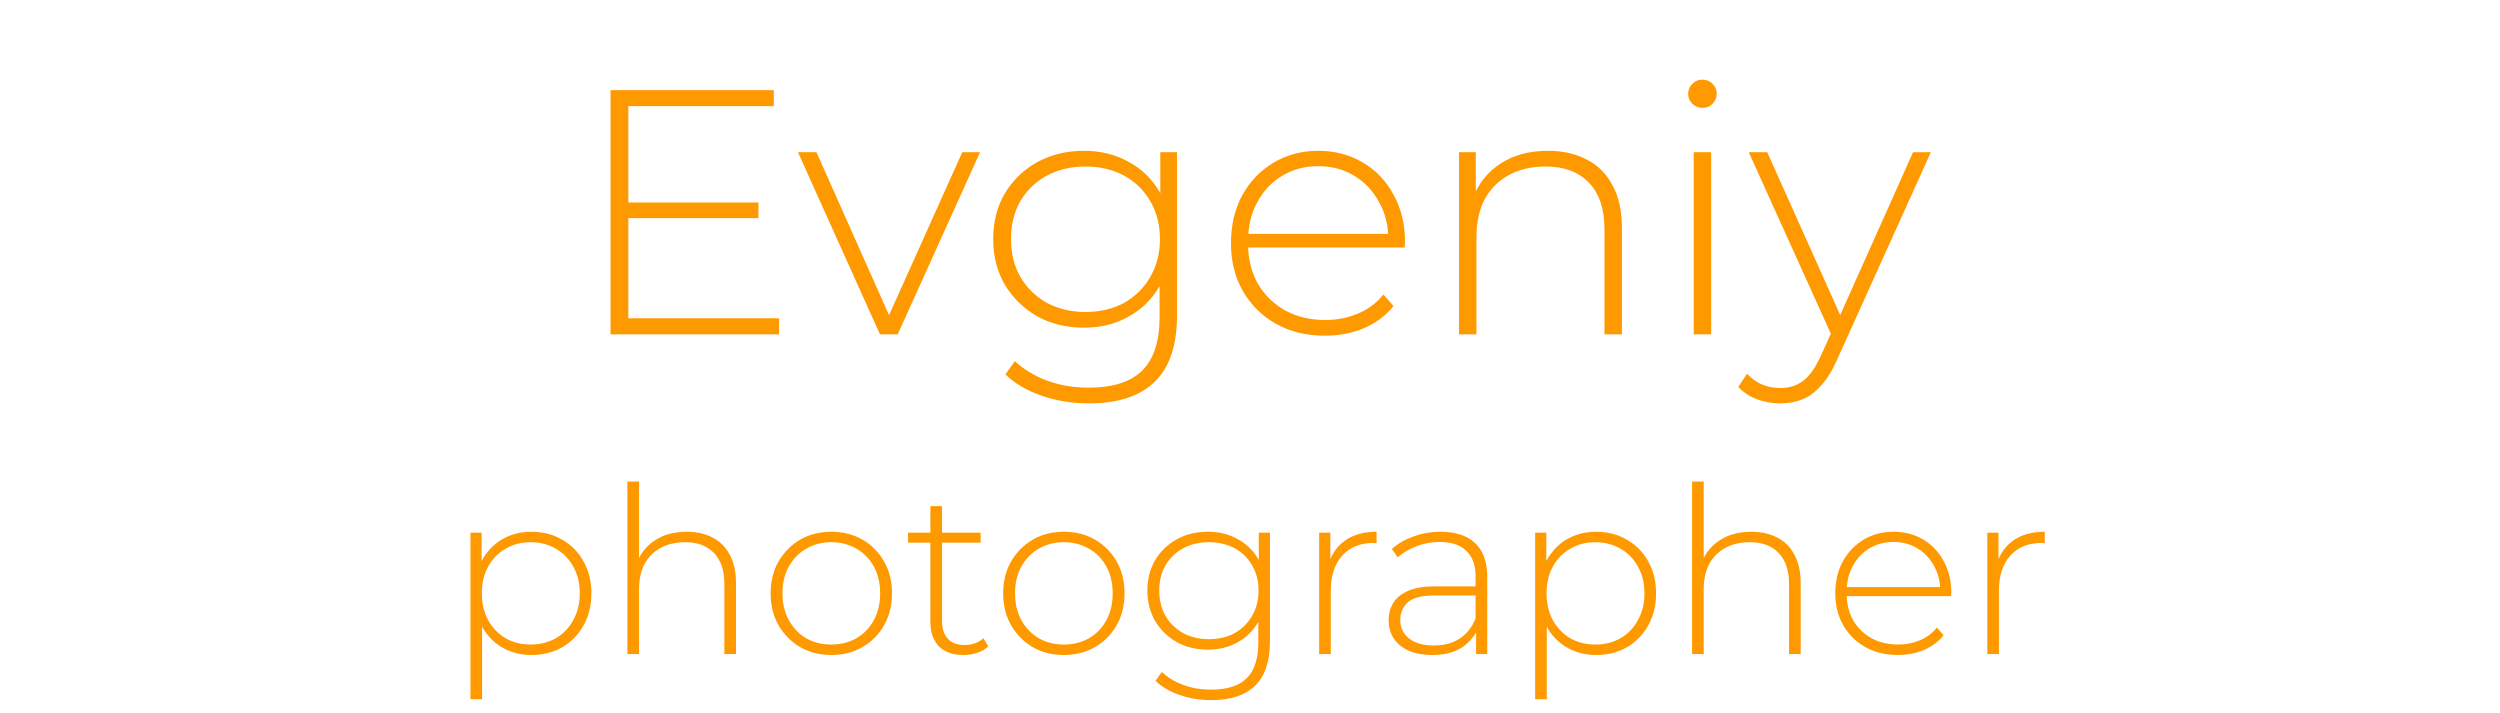
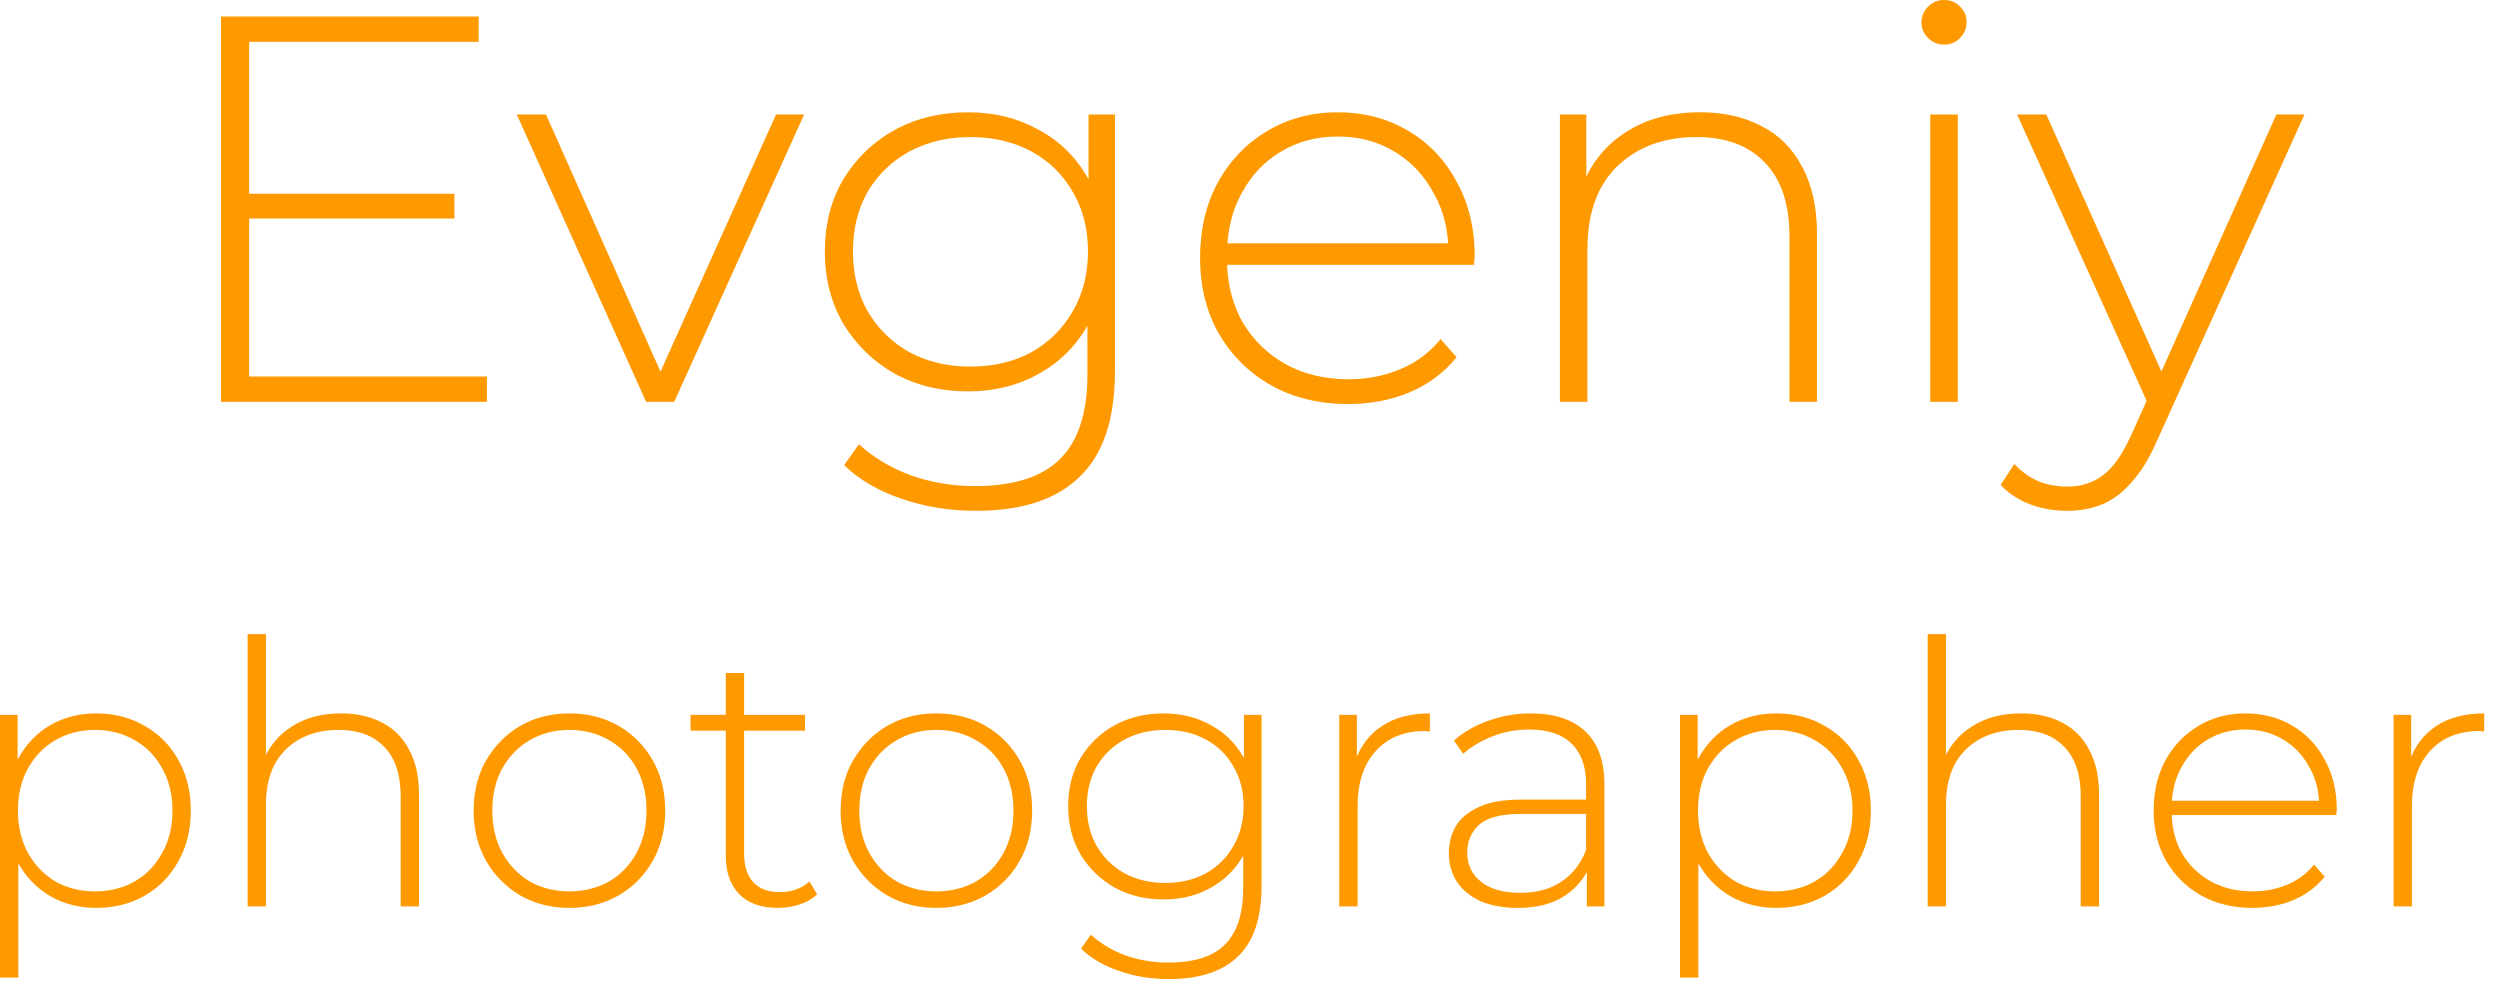
- <svg xmlns="http://www.w3.org/2000/svg" width="172" height="49" viewBox="0 0 172 49" fill="none">
-   <path d="M43.086 13.928H52.182V15.008H43.086V13.928ZM43.23 21.896H53.598V23H42.006V6.2H53.238V7.304H43.23V21.896ZM60.54 23L54.9 10.472H56.172L61.452 22.328H60.876L66.204 10.472H67.428L61.764 23H60.54ZM74.908 27.752C73.772 27.752 72.692 27.576 71.668 27.224C70.644 26.872 69.812 26.384 69.172 25.76L69.82 24.848C70.444 25.424 71.188 25.872 72.052 26.192C72.932 26.512 73.876 26.672 74.884 26.672C76.564 26.672 77.796 26.28 78.58 25.496C79.38 24.712 79.78 23.48 79.78 21.8V18.32L80.02 16.448L79.828 14.576V10.472H80.98V21.656C80.98 23.752 80.468 25.288 79.444 26.264C78.436 27.256 76.924 27.752 74.908 27.752ZM74.572 22.544C73.388 22.544 72.324 22.288 71.38 21.776C70.452 21.248 69.708 20.528 69.148 19.616C68.604 18.688 68.332 17.632 68.332 16.448C68.332 15.248 68.604 14.192 69.148 13.28C69.708 12.368 70.452 11.656 71.38 11.144C72.324 10.632 73.388 10.376 74.572 10.376C75.708 10.376 76.724 10.624 77.62 11.12C78.532 11.6 79.252 12.296 79.78 13.208C80.308 14.104 80.572 15.184 80.572 16.448C80.572 17.696 80.308 18.776 79.78 19.688C79.252 20.6 78.532 21.304 77.62 21.8C76.724 22.296 75.708 22.544 74.572 22.544ZM74.668 21.464C75.676 21.464 76.564 21.256 77.332 20.84C78.1 20.408 78.7 19.816 79.132 19.064C79.58 18.296 79.804 17.424 79.804 16.448C79.804 15.456 79.58 14.584 79.132 13.832C78.7 13.08 78.1 12.496 77.332 12.08C76.564 11.664 75.676 11.456 74.668 11.456C73.692 11.456 72.812 11.664 72.028 12.08C71.26 12.496 70.652 13.08 70.204 13.832C69.772 14.584 69.556 15.456 69.556 16.448C69.556 17.424 69.772 18.296 70.204 19.064C70.652 19.816 71.26 20.408 72.028 20.84C72.812 21.256 73.692 21.464 74.668 21.464ZM91.148 23.096C89.884 23.096 88.764 22.824 87.788 22.28C86.828 21.736 86.068 20.984 85.508 20.024C84.964 19.064 84.692 17.968 84.692 16.736C84.692 15.488 84.948 14.392 85.46 13.448C85.988 12.488 86.708 11.736 87.62 11.192C88.532 10.648 89.556 10.376 90.692 10.376C91.828 10.376 92.844 10.64 93.74 11.168C94.652 11.696 95.364 12.44 95.876 13.4C96.404 14.344 96.668 15.44 96.668 16.688C96.668 16.736 96.66 16.792 96.644 16.856C96.644 16.904 96.644 16.96 96.644 17.024H85.58V16.088H95.996L95.516 16.544C95.532 15.568 95.324 14.696 94.892 13.928C94.476 13.144 93.908 12.536 93.188 12.104C92.468 11.656 91.636 11.432 90.692 11.432C89.764 11.432 88.932 11.656 88.196 12.104C87.476 12.536 86.908 13.144 86.492 13.928C86.076 14.696 85.868 15.576 85.868 16.568V16.784C85.868 17.808 86.092 18.72 86.54 19.52C87.004 20.304 87.636 20.92 88.436 21.368C89.236 21.8 90.148 22.016 91.172 22.016C91.972 22.016 92.716 21.872 93.404 21.584C94.108 21.296 94.7 20.856 95.18 20.264L95.876 21.056C95.332 21.728 94.644 22.24 93.812 22.592C92.996 22.928 92.108 23.096 91.148 23.096ZM106.5 10.376C107.524 10.376 108.412 10.576 109.164 10.976C109.932 11.36 110.524 11.952 110.94 12.752C111.372 13.536 111.588 14.512 111.588 15.68V23H110.388V15.776C110.388 14.368 110.028 13.296 109.308 12.56C108.604 11.824 107.612 11.456 106.332 11.456C105.356 11.456 104.508 11.656 103.788 12.056C103.068 12.456 102.516 13.016 102.132 13.736C101.764 14.456 101.58 15.32 101.58 16.328V23H100.38V10.472H101.532V13.952L101.364 13.568C101.748 12.576 102.38 11.8 103.26 11.24C104.14 10.664 105.22 10.376 106.5 10.376ZM116.528 23V10.472H117.728V23H116.528ZM117.128 7.424C116.856 7.424 116.624 7.328 116.432 7.136C116.24 6.944 116.144 6.72 116.144 6.464C116.144 6.192 116.24 5.96 116.432 5.768C116.624 5.576 116.856 5.48 117.128 5.48C117.416 5.48 117.648 5.576 117.824 5.768C118.016 5.944 118.112 6.168 118.112 6.44C118.112 6.712 118.016 6.944 117.824 7.136C117.648 7.328 117.416 7.424 117.128 7.424ZM122.498 27.752C121.922 27.752 121.378 27.656 120.866 27.464C120.37 27.272 119.946 26.992 119.594 26.624L120.194 25.712C120.514 26.048 120.858 26.296 121.226 26.456C121.61 26.616 122.042 26.696 122.522 26.696C123.098 26.696 123.602 26.536 124.034 26.216C124.482 25.896 124.898 25.312 125.282 24.464L126.146 22.544L126.314 22.328L131.618 10.472H132.842L126.41 24.704C126.074 25.472 125.706 26.072 125.306 26.504C124.922 26.952 124.498 27.272 124.034 27.464C123.57 27.656 123.058 27.752 122.498 27.752ZM126.122 23.312L120.314 10.472H121.586L126.866 22.256L126.122 23.312Z" fill="#FF9900" />
-   <path d="M36.56 45.064C35.824 45.064 35.157 44.893 34.56 44.552C33.973 44.211 33.504 43.725 33.152 43.096C32.81 42.456 32.64 41.699 32.64 40.824C32.64 39.949 32.81 39.197 33.152 38.568C33.504 37.928 33.973 37.437 34.56 37.096C35.157 36.755 35.824 36.584 36.56 36.584C37.349 36.584 38.053 36.765 38.672 37.128C39.301 37.48 39.792 37.976 40.144 38.616C40.507 39.256 40.688 39.992 40.688 40.824C40.688 41.656 40.507 42.392 40.144 43.032C39.792 43.672 39.301 44.173 38.672 44.536C38.053 44.888 37.349 45.064 36.56 45.064ZM32.368 48.104V36.648H33.136V39.384L33.008 40.84L33.168 42.296V48.104H32.368ZM36.512 44.344C37.152 44.344 37.728 44.2 38.24 43.912C38.752 43.613 39.152 43.197 39.44 42.664C39.739 42.131 39.888 41.517 39.888 40.824C39.888 40.12 39.739 39.507 39.44 38.984C39.152 38.451 38.752 38.04 38.24 37.752C37.728 37.453 37.152 37.304 36.512 37.304C35.872 37.304 35.296 37.453 34.784 37.752C34.282 38.04 33.883 38.451 33.584 38.984C33.296 39.507 33.152 40.12 33.152 40.824C33.152 41.517 33.296 42.131 33.584 42.664C33.883 43.197 34.282 43.613 34.784 43.912C35.296 44.2 35.872 44.344 36.512 44.344ZM47.245 36.584C47.927 36.584 48.519 36.717 49.021 36.984C49.533 37.24 49.927 37.635 50.205 38.168C50.493 38.691 50.637 39.341 50.637 40.12V45H49.837V40.184C49.837 39.245 49.597 38.531 49.117 38.04C48.647 37.549 47.986 37.304 47.133 37.304C46.482 37.304 45.917 37.437 45.437 37.704C44.957 37.971 44.589 38.344 44.333 38.824C44.087 39.304 43.965 39.88 43.965 40.552V45H43.165V33.128H43.965V38.968L43.821 38.712C44.077 38.051 44.498 37.533 45.085 37.16C45.671 36.776 46.391 36.584 47.245 36.584ZM57.194 45.064C56.394 45.064 55.68 44.883 55.05 44.52C54.432 44.157 53.936 43.656 53.562 43.016C53.2 42.376 53.018 41.645 53.018 40.824C53.018 39.992 53.2 39.261 53.562 38.632C53.936 37.992 54.432 37.491 55.05 37.128C55.68 36.765 56.394 36.584 57.194 36.584C57.994 36.584 58.709 36.765 59.338 37.128C59.968 37.491 60.464 37.992 60.826 38.632C61.189 39.261 61.37 39.992 61.37 40.824C61.37 41.645 61.189 42.376 60.826 43.016C60.464 43.656 59.968 44.157 59.338 44.52C58.709 44.883 57.994 45.064 57.194 45.064ZM57.194 44.344C57.834 44.344 58.41 44.2 58.922 43.912C59.434 43.613 59.834 43.197 60.122 42.664C60.41 42.131 60.554 41.517 60.554 40.824C60.554 40.12 60.41 39.507 60.122 38.984C59.834 38.451 59.434 38.04 58.922 37.752C58.41 37.453 57.834 37.304 57.194 37.304C56.554 37.304 55.978 37.453 55.466 37.752C54.965 38.04 54.565 38.451 54.266 38.984C53.978 39.507 53.834 40.12 53.834 40.824C53.834 41.517 53.978 42.131 54.266 42.664C54.565 43.197 54.965 43.613 55.466 43.912C55.978 44.2 56.554 44.344 57.194 44.344ZM66.284 45.064C65.548 45.064 64.983 44.861 64.588 44.456C64.204 44.051 64.012 43.496 64.012 42.792V34.824H64.812V42.712C64.812 43.245 64.946 43.656 65.212 43.944C65.479 44.232 65.863 44.376 66.364 44.376C66.887 44.376 67.319 44.221 67.66 43.912L67.996 44.472C67.783 44.675 67.522 44.824 67.212 44.92C66.914 45.016 66.604 45.064 66.284 45.064ZM62.476 37.336V36.648H67.468V37.336H62.476ZM73.194 45.064C72.394 45.064 71.68 44.883 71.05 44.52C70.432 44.157 69.936 43.656 69.562 43.016C69.2 42.376 69.018 41.645 69.018 40.824C69.018 39.992 69.2 39.261 69.562 38.632C69.936 37.992 70.432 37.491 71.05 37.128C71.68 36.765 72.394 36.584 73.194 36.584C73.994 36.584 74.709 36.765 75.338 37.128C75.968 37.491 76.464 37.992 76.826 38.632C77.189 39.261 77.37 39.992 77.37 40.824C77.37 41.645 77.189 42.376 76.826 43.016C76.464 43.656 75.968 44.157 75.338 44.52C74.709 44.883 73.994 45.064 73.194 45.064ZM73.194 44.344C73.834 44.344 74.41 44.2 74.922 43.912C75.434 43.613 75.834 43.197 76.122 42.664C76.41 42.131 76.554 41.517 76.554 40.824C76.554 40.12 76.41 39.507 76.122 38.984C75.834 38.451 75.434 38.04 74.922 37.752C74.41 37.453 73.834 37.304 73.194 37.304C72.554 37.304 71.978 37.453 71.466 37.752C70.965 38.04 70.565 38.451 70.266 38.984C69.978 39.507 69.834 40.12 69.834 40.824C69.834 41.517 69.978 42.131 70.266 42.664C70.565 43.197 70.965 43.613 71.466 43.912C71.978 44.2 72.554 44.344 73.194 44.344ZM83.324 48.168C82.567 48.168 81.847 48.051 81.164 47.816C80.482 47.581 79.927 47.256 79.5 46.84L79.932 46.232C80.348 46.616 80.844 46.915 81.42 47.128C82.007 47.341 82.636 47.448 83.308 47.448C84.428 47.448 85.25 47.187 85.772 46.664C86.306 46.141 86.572 45.32 86.572 44.2V41.88L86.732 40.632L86.604 39.384V36.648H87.372V44.104C87.372 45.501 87.031 46.525 86.348 47.176C85.676 47.837 84.668 48.168 83.324 48.168ZM83.1 44.696C82.311 44.696 81.602 44.525 80.972 44.184C80.354 43.832 79.858 43.352 79.484 42.744C79.122 42.125 78.94 41.421 78.94 40.632C78.94 39.832 79.122 39.128 79.484 38.52C79.858 37.912 80.354 37.437 80.972 37.096C81.602 36.755 82.311 36.584 83.1 36.584C83.858 36.584 84.535 36.749 85.132 37.08C85.74 37.4 86.22 37.864 86.572 38.472C86.924 39.069 87.1 39.789 87.1 40.632C87.1 41.464 86.924 42.184 86.572 42.792C86.22 43.4 85.74 43.869 85.132 44.2C84.535 44.531 83.858 44.696 83.1 44.696ZM83.164 43.976C83.836 43.976 84.428 43.837 84.94 43.56C85.452 43.272 85.852 42.877 86.14 42.376C86.439 41.864 86.588 41.283 86.588 40.632C86.588 39.971 86.439 39.389 86.14 38.888C85.852 38.387 85.452 37.997 84.94 37.72C84.428 37.443 83.836 37.304 83.164 37.304C82.514 37.304 81.927 37.443 81.404 37.72C80.892 37.997 80.487 38.387 80.188 38.888C79.9 39.389 79.756 39.971 79.756 40.632C79.756 41.283 79.9 41.864 80.188 42.376C80.487 42.877 80.892 43.272 81.404 43.56C81.927 43.837 82.514 43.976 83.164 43.976ZM90.758 45V36.648H91.526V38.936L91.447 38.68C91.681 38.008 92.076 37.491 92.63 37.128C93.185 36.765 93.879 36.584 94.71 36.584V37.368C94.678 37.368 94.647 37.368 94.615 37.368C94.582 37.357 94.55 37.352 94.519 37.352C93.591 37.352 92.865 37.645 92.343 38.232C91.82 38.808 91.558 39.613 91.558 40.648V45H90.758ZM101.554 45V43.096L101.522 42.808V39.672C101.522 38.893 101.308 38.301 100.882 37.896C100.466 37.491 99.852 37.288 99.042 37.288C98.466 37.288 97.927 37.389 97.426 37.592C96.935 37.784 96.514 38.035 96.162 38.344L95.762 37.768C96.178 37.395 96.679 37.107 97.266 36.904C97.852 36.691 98.466 36.584 99.106 36.584C100.14 36.584 100.935 36.845 101.49 37.368C102.044 37.891 102.322 38.669 102.322 39.704V45H101.554ZM98.546 45.064C97.927 45.064 97.388 44.968 96.93 44.776C96.482 44.573 96.135 44.291 95.89 43.928C95.655 43.565 95.538 43.149 95.538 42.68C95.538 42.253 95.634 41.869 95.826 41.528C96.028 41.176 96.359 40.893 96.818 40.68C97.276 40.456 97.89 40.344 98.658 40.344H101.73V40.968H98.674C97.81 40.968 97.202 41.128 96.85 41.448C96.508 41.768 96.338 42.168 96.338 42.648C96.338 43.181 96.54 43.608 96.946 43.928C97.351 44.248 97.922 44.408 98.658 44.408C99.362 44.408 99.954 44.248 100.434 43.928C100.924 43.608 101.287 43.144 101.522 42.536L101.746 43.08C101.522 43.688 101.138 44.173 100.594 44.536C100.06 44.888 99.378 45.064 98.546 45.064ZM109.81 45.064C109.074 45.064 108.407 44.893 107.81 44.552C107.223 44.211 106.754 43.725 106.402 43.096C106.061 42.456 105.89 41.699 105.89 40.824C105.89 39.949 106.061 39.197 106.402 38.568C106.754 37.928 107.223 37.437 107.81 37.096C108.407 36.755 109.074 36.584 109.81 36.584C110.599 36.584 111.303 36.765 111.922 37.128C112.551 37.48 113.042 37.976 113.394 38.616C113.757 39.256 113.938 39.992 113.938 40.824C113.938 41.656 113.757 42.392 113.394 43.032C113.042 43.672 112.551 44.173 111.922 44.536C111.303 44.888 110.599 45.064 109.81 45.064ZM105.618 48.104V36.648H106.386V39.384L106.258 40.84L106.418 42.296V48.104H105.618ZM109.762 44.344C110.402 44.344 110.978 44.2 111.49 43.912C112.002 43.613 112.402 43.197 112.69 42.664C112.989 42.131 113.138 41.517 113.138 40.824C113.138 40.12 112.989 39.507 112.69 38.984C112.402 38.451 112.002 38.04 111.49 37.752C110.978 37.453 110.402 37.304 109.762 37.304C109.122 37.304 108.546 37.453 108.034 37.752C107.533 38.04 107.133 38.451 106.834 38.984C106.546 39.507 106.402 40.12 106.402 40.824C106.402 41.517 106.546 42.131 106.834 42.664C107.133 43.197 107.533 43.613 108.034 43.912C108.546 44.2 109.122 44.344 109.762 44.344ZM120.495 36.584C121.177 36.584 121.769 36.717 122.271 36.984C122.783 37.24 123.177 37.635 123.455 38.168C123.743 38.691 123.887 39.341 123.887 40.12V45H123.087V40.184C123.087 39.245 122.847 38.531 122.367 38.04C121.897 37.549 121.236 37.304 120.383 37.304C119.732 37.304 119.167 37.437 118.687 37.704C118.207 37.971 117.839 38.344 117.583 38.824C117.337 39.304 117.215 39.88 117.215 40.552V45H116.415V33.128H117.215V38.968L117.071 38.712C117.327 38.051 117.748 37.533 118.335 37.16C118.921 36.776 119.641 36.584 120.495 36.584ZM130.572 45.064C129.73 45.064 128.983 44.883 128.332 44.52C127.692 44.157 127.186 43.656 126.812 43.016C126.45 42.376 126.268 41.645 126.268 40.824C126.268 39.992 126.439 39.261 126.78 38.632C127.132 37.992 127.612 37.491 128.22 37.128C128.828 36.765 129.511 36.584 130.268 36.584C131.026 36.584 131.703 36.76 132.3 37.112C132.908 37.464 133.383 37.96 133.724 38.6C134.076 39.229 134.252 39.96 134.252 40.792C134.252 40.824 134.247 40.861 134.236 40.904C134.236 40.936 134.236 40.973 134.236 41.016H126.86V40.392H133.804L133.484 40.696C133.495 40.045 133.356 39.464 133.068 38.952C132.791 38.429 132.412 38.024 131.932 37.736C131.452 37.437 130.898 37.288 130.268 37.288C129.65 37.288 129.095 37.437 128.604 37.736C128.124 38.024 127.746 38.429 127.468 38.952C127.191 39.464 127.052 40.051 127.052 40.712V40.856C127.052 41.539 127.202 42.147 127.5 42.68C127.81 43.203 128.231 43.613 128.764 43.912C129.298 44.2 129.906 44.344 130.588 44.344C131.122 44.344 131.618 44.248 132.076 44.056C132.546 43.864 132.94 43.571 133.26 43.176L133.724 43.704C133.362 44.152 132.903 44.493 132.348 44.728C131.804 44.952 131.212 45.064 130.572 45.064ZM136.727 45V36.648H137.495V38.936L137.415 38.68C137.65 38.008 138.045 37.491 138.599 37.128C139.154 36.765 139.847 36.584 140.679 36.584V37.368C140.647 37.368 140.615 37.368 140.583 37.368C140.551 37.357 140.519 37.352 140.487 37.352C139.559 37.352 138.834 37.645 138.311 38.232C137.789 38.808 137.527 39.613 137.527 40.648V45H136.727Z" fill="#FF9900" />
+ <svg xmlns="http://www.w3.org/2000/svg" width="109" height="43" viewBox="0 0 109 43" fill="none">
+   <path d="M10.718 8.448H19.814V9.528H10.718V8.448ZM10.862 16.416H21.23V17.52H9.638V0.72H20.87V1.824H10.862V16.416ZM28.172 17.52L22.532 4.992H23.804L29.084 16.848H28.508L33.836 4.992H35.06L29.396 17.52H28.172ZM42.54 22.272C41.404 22.272 40.324 22.096 39.3 21.744C38.276 21.392 37.444 20.904 36.804 20.28L37.452 19.368C38.076 19.944 38.82 20.392 39.684 20.712C40.564 21.032 41.508 21.192 42.516 21.192C44.196 21.192 45.428 20.8 46.212 20.016C47.012 19.232 47.412 18 47.412 16.32V12.84L47.652 10.968L47.46 9.096V4.992H48.612V16.176C48.612 18.272 48.1 19.808 47.076 20.784C46.068 21.776 44.556 22.272 42.54 22.272ZM42.204 17.064C41.02 17.064 39.956 16.808 39.012 16.296C38.084 15.768 37.34 15.048 36.78 14.136C36.236 13.208 35.964 12.152 35.964 10.968C35.964 9.768 36.236 8.712 36.78 7.8C37.34 6.888 38.084 6.176 39.012 5.664C39.956 5.152 41.02 4.896 42.204 4.896C43.34 4.896 44.356 5.144 45.252 5.64C46.164 6.12 46.884 6.816 47.412 7.728C47.94 8.624 48.204 9.704 48.204 10.968C48.204 12.216 47.94 13.296 47.412 14.208C46.884 15.12 46.164 15.824 45.252 16.32C44.356 16.816 43.34 17.064 42.204 17.064ZM42.3 15.984C43.308 15.984 44.196 15.776 44.964 15.36C45.732 14.928 46.332 14.336 46.764 13.584C47.212 12.816 47.436 11.944 47.436 10.968C47.436 9.976 47.212 9.104 46.764 8.352C46.332 7.6 45.732 7.016 44.964 6.6C44.196 6.184 43.308 5.976 42.3 5.976C41.324 5.976 40.444 6.184 39.66 6.6C38.892 7.016 38.284 7.6 37.836 8.352C37.404 9.104 37.188 9.976 37.188 10.968C37.188 11.944 37.404 12.816 37.836 13.584C38.284 14.336 38.892 14.928 39.66 15.36C40.444 15.776 41.324 15.984 42.3 15.984ZM58.779 17.616C57.515 17.616 56.395 17.344 55.419 16.8C54.459 16.256 53.699 15.504 53.139 14.544C52.595 13.584 52.323 12.488 52.323 11.256C52.323 10.008 52.579 8.912 53.091 7.968C53.619 7.008 54.339 6.256 55.251 5.712C56.163 5.168 57.187 4.896 58.323 4.896C59.459 4.896 60.475 5.16 61.371 5.688C62.283 6.216 62.995 6.96 63.507 7.92C64.035 8.864 64.299 9.96 64.299 11.208C64.299 11.256 64.291 11.312 64.275 11.376C64.275 11.424 64.275 11.48 64.275 11.544H53.211V10.608H63.627L63.147 11.064C63.163 10.088 62.955 9.216 62.523 8.448C62.107 7.664 61.539 7.056 60.819 6.624C60.099 6.176 59.267 5.952 58.323 5.952C57.395 5.952 56.563 6.176 55.827 6.624C55.107 7.056 54.539 7.664 54.123 8.448C53.707 9.216 53.499 10.096 53.499 11.088V11.304C53.499 12.328 53.723 13.24 54.171 14.04C54.635 14.824 55.267 15.44 56.067 15.888C56.867 16.32 57.779 16.536 58.803 16.536C59.603 16.536 60.347 16.392 61.035 16.104C61.739 15.816 62.331 15.376 62.811 14.784L63.507 15.576C62.963 16.248 62.275 16.76 61.443 17.112C60.627 17.448 59.739 17.616 58.779 17.616ZM74.132 4.896C75.156 4.896 76.044 5.096 76.796 5.496C77.564 5.88 78.156 6.472 78.572 7.272C79.004 8.056 79.22 9.032 79.22 10.2V17.52H78.02V10.296C78.02 8.888 77.66 7.816 76.94 7.08C76.236 6.344 75.244 5.976 73.964 5.976C72.988 5.976 72.14 6.176 71.42 6.576C70.7 6.976 70.148 7.536 69.764 8.256C69.396 8.976 69.212 9.84 69.212 10.848V17.52H68.012V4.992H69.164V8.472L68.996 8.088C69.38 7.096 70.012 6.32 70.892 5.76C71.772 5.184 72.852 4.896 74.132 4.896ZM84.16 17.52V4.992H85.36V17.52H84.16ZM84.76 1.944C84.488 1.944 84.256 1.848 84.064 1.656C83.872 1.464 83.776 1.24 83.776 0.984C83.776 0.712 83.872 0.48 84.064 0.288C84.256 0.096 84.488 0 84.76 0C85.048 0 85.28 0.096 85.456 0.288C85.648 0.464 85.744 0.688 85.744 0.96C85.744 1.232 85.648 1.464 85.456 1.656C85.28 1.848 85.048 1.944 84.76 1.944ZM90.13 22.272C89.554 22.272 89.01 22.176 88.498 21.984C88.002 21.792 87.578 21.512 87.226 21.144L87.826 20.232C88.146 20.568 88.49 20.816 88.858 20.976C89.242 21.136 89.674 21.216 90.154 21.216C90.73 21.216 91.234 21.056 91.666 20.736C92.114 20.416 92.53 19.832 92.914 18.984L93.778 17.064L93.946 16.848L99.25 4.992H100.474L94.042 19.224C93.706 19.992 93.338 20.592 92.938 21.024C92.554 21.472 92.13 21.792 91.666 21.984C91.202 22.176 90.69 22.272 90.13 22.272ZM93.754 17.832L87.946 4.992H89.218L94.498 16.776L93.754 17.832Z" fill="#FF9900" />
+   <path d="M4.192 39.584C3.456 39.584 2.789 39.413 2.192 39.072C1.605 38.731 1.136 38.245 0.784 37.616C0.443 36.976 0.272 36.219 0.272 35.344C0.272 34.469 0.443 33.717 0.784 33.088C1.136 32.448 1.605 31.957 2.192 31.616C2.789 31.275 3.456 31.104 4.192 31.104C4.981 31.104 5.685 31.285 6.304 31.648C6.933 32 7.424 32.496 7.776 33.136C8.139 33.776 8.32 34.512 8.32 35.344C8.32 36.176 8.139 36.912 7.776 37.552C7.424 38.192 6.933 38.693 6.304 39.056C5.685 39.408 4.981 39.584 4.192 39.584ZM0 42.624V31.168H0.768V33.904L0.64 35.36L0.8 36.816V42.624H0ZM4.144 38.864C4.784 38.864 5.36 38.72 5.872 38.432C6.384 38.133 6.784 37.717 7.072 37.184C7.371 36.651 7.52 36.037 7.52 35.344C7.52 34.64 7.371 34.027 7.072 33.504C6.784 32.971 6.384 32.56 5.872 32.272C5.36 31.973 4.784 31.824 4.144 31.824C3.504 31.824 2.928 31.973 2.416 32.272C1.915 32.56 1.515 32.971 1.216 33.504C0.928 34.027 0.784 34.64 0.784 35.344C0.784 36.037 0.928 36.651 1.216 37.184C1.515 37.717 1.915 38.133 2.416 38.432C2.928 38.72 3.504 38.864 4.144 38.864ZM14.877 31.104C15.559 31.104 16.151 31.237 16.653 31.504C17.165 31.76 17.559 32.155 17.837 32.688C18.125 33.211 18.269 33.861 18.269 34.64V39.52H17.469V34.704C17.469 33.765 17.229 33.051 16.749 32.56C16.279 32.069 15.618 31.824 14.765 31.824C14.114 31.824 13.549 31.957 13.069 32.224C12.589 32.491 12.221 32.864 11.965 33.344C11.72 33.824 11.597 34.4 11.597 35.072V39.52H10.797V27.648H11.597V33.488L11.453 33.232C11.709 32.571 12.13 32.053 12.717 31.68C13.303 31.296 14.024 31.104 14.877 31.104ZM24.826 39.584C24.026 39.584 23.312 39.403 22.683 39.04C22.064 38.677 21.568 38.176 21.195 37.536C20.832 36.896 20.651 36.165 20.651 35.344C20.651 34.512 20.832 33.781 21.195 33.152C21.568 32.512 22.064 32.011 22.683 31.648C23.312 31.285 24.026 31.104 24.826 31.104C25.627 31.104 26.341 31.285 26.971 31.648C27.6 32.011 28.096 32.512 28.459 33.152C28.821 33.781 29.003 34.512 29.003 35.344C29.003 36.165 28.821 36.896 28.459 37.536C28.096 38.176 27.6 38.677 26.971 39.04C26.341 39.403 25.627 39.584 24.826 39.584ZM24.826 38.864C25.466 38.864 26.043 38.72 26.555 38.432C27.067 38.133 27.466 37.717 27.755 37.184C28.043 36.651 28.186 36.037 28.186 35.344C28.186 34.64 28.043 34.027 27.755 33.504C27.466 32.971 27.067 32.56 26.555 32.272C26.043 31.973 25.466 31.824 24.826 31.824C24.186 31.824 23.61 31.973 23.099 32.272C22.597 32.56 22.197 32.971 21.898 33.504C21.61 34.027 21.466 34.64 21.466 35.344C21.466 36.037 21.61 36.651 21.898 37.184C22.197 37.717 22.597 38.133 23.099 38.432C23.61 38.72 24.186 38.864 24.826 38.864ZM33.916 39.584C33.18 39.584 32.615 39.381 32.22 38.976C31.836 38.571 31.644 38.016 31.644 37.312V29.344H32.444V37.232C32.444 37.765 32.578 38.176 32.844 38.464C33.111 38.752 33.495 38.896 33.996 38.896C34.519 38.896 34.951 38.741 35.292 38.432L35.628 38.992C35.415 39.195 35.154 39.344 34.844 39.44C34.546 39.536 34.236 39.584 33.916 39.584ZM30.108 31.856V31.168H35.1V31.856H30.108ZM40.827 39.584C40.026 39.584 39.312 39.403 38.682 39.04C38.064 38.677 37.568 38.176 37.194 37.536C36.832 36.896 36.651 36.165 36.651 35.344C36.651 34.512 36.832 33.781 37.194 33.152C37.568 32.512 38.064 32.011 38.682 31.648C39.312 31.285 40.026 31.104 40.827 31.104C41.627 31.104 42.341 31.285 42.971 31.648C43.6 32.011 44.096 32.512 44.459 33.152C44.821 33.781 45.002 34.512 45.002 35.344C45.002 36.165 44.821 36.896 44.459 37.536C44.096 38.176 43.6 38.677 42.971 39.04C42.341 39.403 41.627 39.584 40.827 39.584ZM40.827 38.864C41.467 38.864 42.042 38.72 42.554 38.432C43.066 38.133 43.467 37.717 43.755 37.184C44.042 36.651 44.187 36.037 44.187 35.344C44.187 34.64 44.042 34.027 43.755 33.504C43.467 32.971 43.066 32.56 42.554 32.272C42.042 31.973 41.467 31.824 40.827 31.824C40.187 31.824 39.611 31.973 39.099 32.272C38.597 32.56 38.197 32.971 37.898 33.504C37.611 34.027 37.467 34.64 37.467 35.344C37.467 36.037 37.611 36.651 37.898 37.184C38.197 37.717 38.597 38.133 39.099 38.432C39.611 38.72 40.187 38.864 40.827 38.864ZM50.956 42.688C50.199 42.688 49.479 42.571 48.796 42.336C48.114 42.101 47.559 41.776 47.132 41.36L47.564 40.752C47.98 41.136 48.476 41.435 49.052 41.648C49.639 41.861 50.268 41.968 50.94 41.968C52.06 41.968 52.882 41.707 53.404 41.184C53.938 40.661 54.204 39.84 54.204 38.72V36.4L54.364 35.152L54.236 33.904V31.168H55.004V38.624C55.004 40.021 54.663 41.045 53.98 41.696C53.308 42.357 52.3 42.688 50.956 42.688ZM50.732 39.216C49.943 39.216 49.234 39.045 48.604 38.704C47.986 38.352 47.49 37.872 47.116 37.264C46.754 36.645 46.572 35.941 46.572 35.152C46.572 34.352 46.754 33.648 47.116 33.04C47.49 32.432 47.986 31.957 48.604 31.616C49.234 31.275 49.943 31.104 50.732 31.104C51.49 31.104 52.167 31.269 52.764 31.6C53.372 31.92 53.852 32.384 54.204 32.992C54.556 33.589 54.732 34.309 54.732 35.152C54.732 35.984 54.556 36.704 54.204 37.312C53.852 37.92 53.372 38.389 52.764 38.72C52.167 39.051 51.49 39.216 50.732 39.216ZM50.796 38.496C51.468 38.496 52.06 38.357 52.572 38.08C53.084 37.792 53.484 37.397 53.772 36.896C54.071 36.384 54.22 35.803 54.22 35.152C54.22 34.491 54.071 33.909 53.772 33.408C53.484 32.907 53.084 32.517 52.572 32.24C52.06 31.963 51.468 31.824 50.796 31.824C50.146 31.824 49.559 31.963 49.036 32.24C48.524 32.517 48.119 32.907 47.82 33.408C47.532 33.909 47.388 34.491 47.388 35.152C47.388 35.803 47.532 36.384 47.82 36.896C48.119 37.397 48.524 37.792 49.036 38.08C49.559 38.357 50.146 38.496 50.796 38.496ZM58.391 39.52V31.168H59.159V33.456L59.079 33.2C59.313 32.528 59.708 32.011 60.263 31.648C60.817 31.285 61.511 31.104 62.343 31.104V31.888C62.311 31.888 62.279 31.888 62.247 31.888C62.215 31.877 62.183 31.872 62.151 31.872C61.223 31.872 60.497 32.165 59.975 32.752C59.452 33.328 59.191 34.133 59.191 35.168V39.52H58.391ZM69.186 39.52V37.616L69.154 37.328V34.192C69.154 33.413 68.94 32.821 68.514 32.416C68.098 32.011 67.484 31.808 66.674 31.808C66.098 31.808 65.559 31.909 65.058 32.112C64.567 32.304 64.146 32.555 63.794 32.864L63.394 32.288C63.81 31.915 64.311 31.627 64.898 31.424C65.484 31.211 66.098 31.104 66.738 31.104C67.772 31.104 68.567 31.365 69.122 31.888C69.676 32.411 69.954 33.189 69.954 34.224V39.52H69.186ZM66.178 39.584C65.559 39.584 65.02 39.488 64.562 39.296C64.114 39.093 63.767 38.811 63.522 38.448C63.287 38.085 63.17 37.669 63.17 37.2C63.17 36.773 63.266 36.389 63.458 36.048C63.66 35.696 63.991 35.413 64.45 35.2C64.909 34.976 65.522 34.864 66.29 34.864H69.362V35.488H66.306C65.442 35.488 64.834 35.648 64.482 35.968C64.141 36.288 63.97 36.688 63.97 37.168C63.97 37.701 64.172 38.128 64.578 38.448C64.983 38.768 65.554 38.928 66.29 38.928C66.994 38.928 67.586 38.768 68.066 38.448C68.556 38.128 68.919 37.664 69.154 37.056L69.378 37.6C69.154 38.208 68.77 38.693 68.226 39.056C67.692 39.408 67.01 39.584 66.178 39.584ZM77.442 39.584C76.706 39.584 76.039 39.413 75.442 39.072C74.855 38.731 74.386 38.245 74.034 37.616C73.693 36.976 73.522 36.219 73.522 35.344C73.522 34.469 73.693 33.717 74.034 33.088C74.386 32.448 74.855 31.957 75.442 31.616C76.039 31.275 76.706 31.104 77.442 31.104C78.231 31.104 78.935 31.285 79.554 31.648C80.183 32 80.674 32.496 81.026 33.136C81.389 33.776 81.57 34.512 81.57 35.344C81.57 36.176 81.389 36.912 81.026 37.552C80.674 38.192 80.183 38.693 79.554 39.056C78.935 39.408 78.231 39.584 77.442 39.584ZM73.25 42.624V31.168H74.018V33.904L73.89 35.36L74.05 36.816V42.624H73.25ZM77.394 38.864C78.034 38.864 78.61 38.72 79.122 38.432C79.634 38.133 80.034 37.717 80.322 37.184C80.621 36.651 80.77 36.037 80.77 35.344C80.77 34.64 80.621 34.027 80.322 33.504C80.034 32.971 79.634 32.56 79.122 32.272C78.61 31.973 78.034 31.824 77.394 31.824C76.754 31.824 76.178 31.973 75.666 32.272C75.165 32.56 74.765 32.971 74.466 33.504C74.178 34.027 74.034 34.64 74.034 35.344C74.034 36.037 74.178 36.651 74.466 37.184C74.765 37.717 75.165 38.133 75.666 38.432C76.178 38.72 76.754 38.864 77.394 38.864ZM88.127 31.104C88.809 31.104 89.401 31.237 89.903 31.504C90.415 31.76 90.809 32.155 91.087 32.688C91.375 33.211 91.519 33.861 91.519 34.64V39.52H90.719V34.704C90.719 33.765 90.479 33.051 89.999 32.56C89.529 32.069 88.868 31.824 88.015 31.824C87.364 31.824 86.799 31.957 86.319 32.224C85.839 32.491 85.471 32.864 85.215 33.344C84.969 33.824 84.847 34.4 84.847 35.072V39.52H84.047V27.648H84.847V33.488L84.703 33.232C84.959 32.571 85.38 32.053 85.967 31.68C86.553 31.296 87.273 31.104 88.127 31.104ZM98.204 39.584C97.362 39.584 96.615 39.403 95.964 39.04C95.324 38.677 94.818 38.176 94.444 37.536C94.082 36.896 93.9 36.165 93.9 35.344C93.9 34.512 94.071 33.781 94.412 33.152C94.764 32.512 95.244 32.011 95.852 31.648C96.46 31.285 97.143 31.104 97.9 31.104C98.658 31.104 99.335 31.28 99.932 31.632C100.54 31.984 101.015 32.48 101.356 33.12C101.708 33.749 101.884 34.48 101.884 35.312C101.884 35.344 101.879 35.381 101.868 35.424C101.868 35.456 101.868 35.493 101.868 35.536H94.492V34.912H101.436L101.116 35.216C101.127 34.565 100.988 33.984 100.7 33.472C100.423 32.949 100.044 32.544 99.564 32.256C99.084 31.957 98.53 31.808 97.9 31.808C97.282 31.808 96.727 31.957 96.236 32.256C95.756 32.544 95.378 32.949 95.1 33.472C94.823 33.984 94.684 34.571 94.684 35.232V35.376C94.684 36.059 94.834 36.667 95.132 37.2C95.442 37.723 95.863 38.133 96.396 38.432C96.93 38.72 97.538 38.864 98.22 38.864C98.754 38.864 99.25 38.768 99.708 38.576C100.178 38.384 100.572 38.091 100.892 37.696L101.356 38.224C100.994 38.672 100.535 39.013 99.98 39.248C99.436 39.472 98.844 39.584 98.204 39.584ZM104.359 39.52V31.168H105.127V33.456L105.047 33.2C105.282 32.528 105.677 32.011 106.231 31.648C106.786 31.285 107.479 31.104 108.311 31.104V31.888C108.279 31.888 108.247 31.888 108.215 31.888C108.183 31.877 108.151 31.872 108.119 31.872C107.191 31.872 106.466 32.165 105.943 32.752C105.421 33.328 105.159 34.133 105.159 35.168V39.52H104.359Z" fill="#FF9900" />
</svg>
